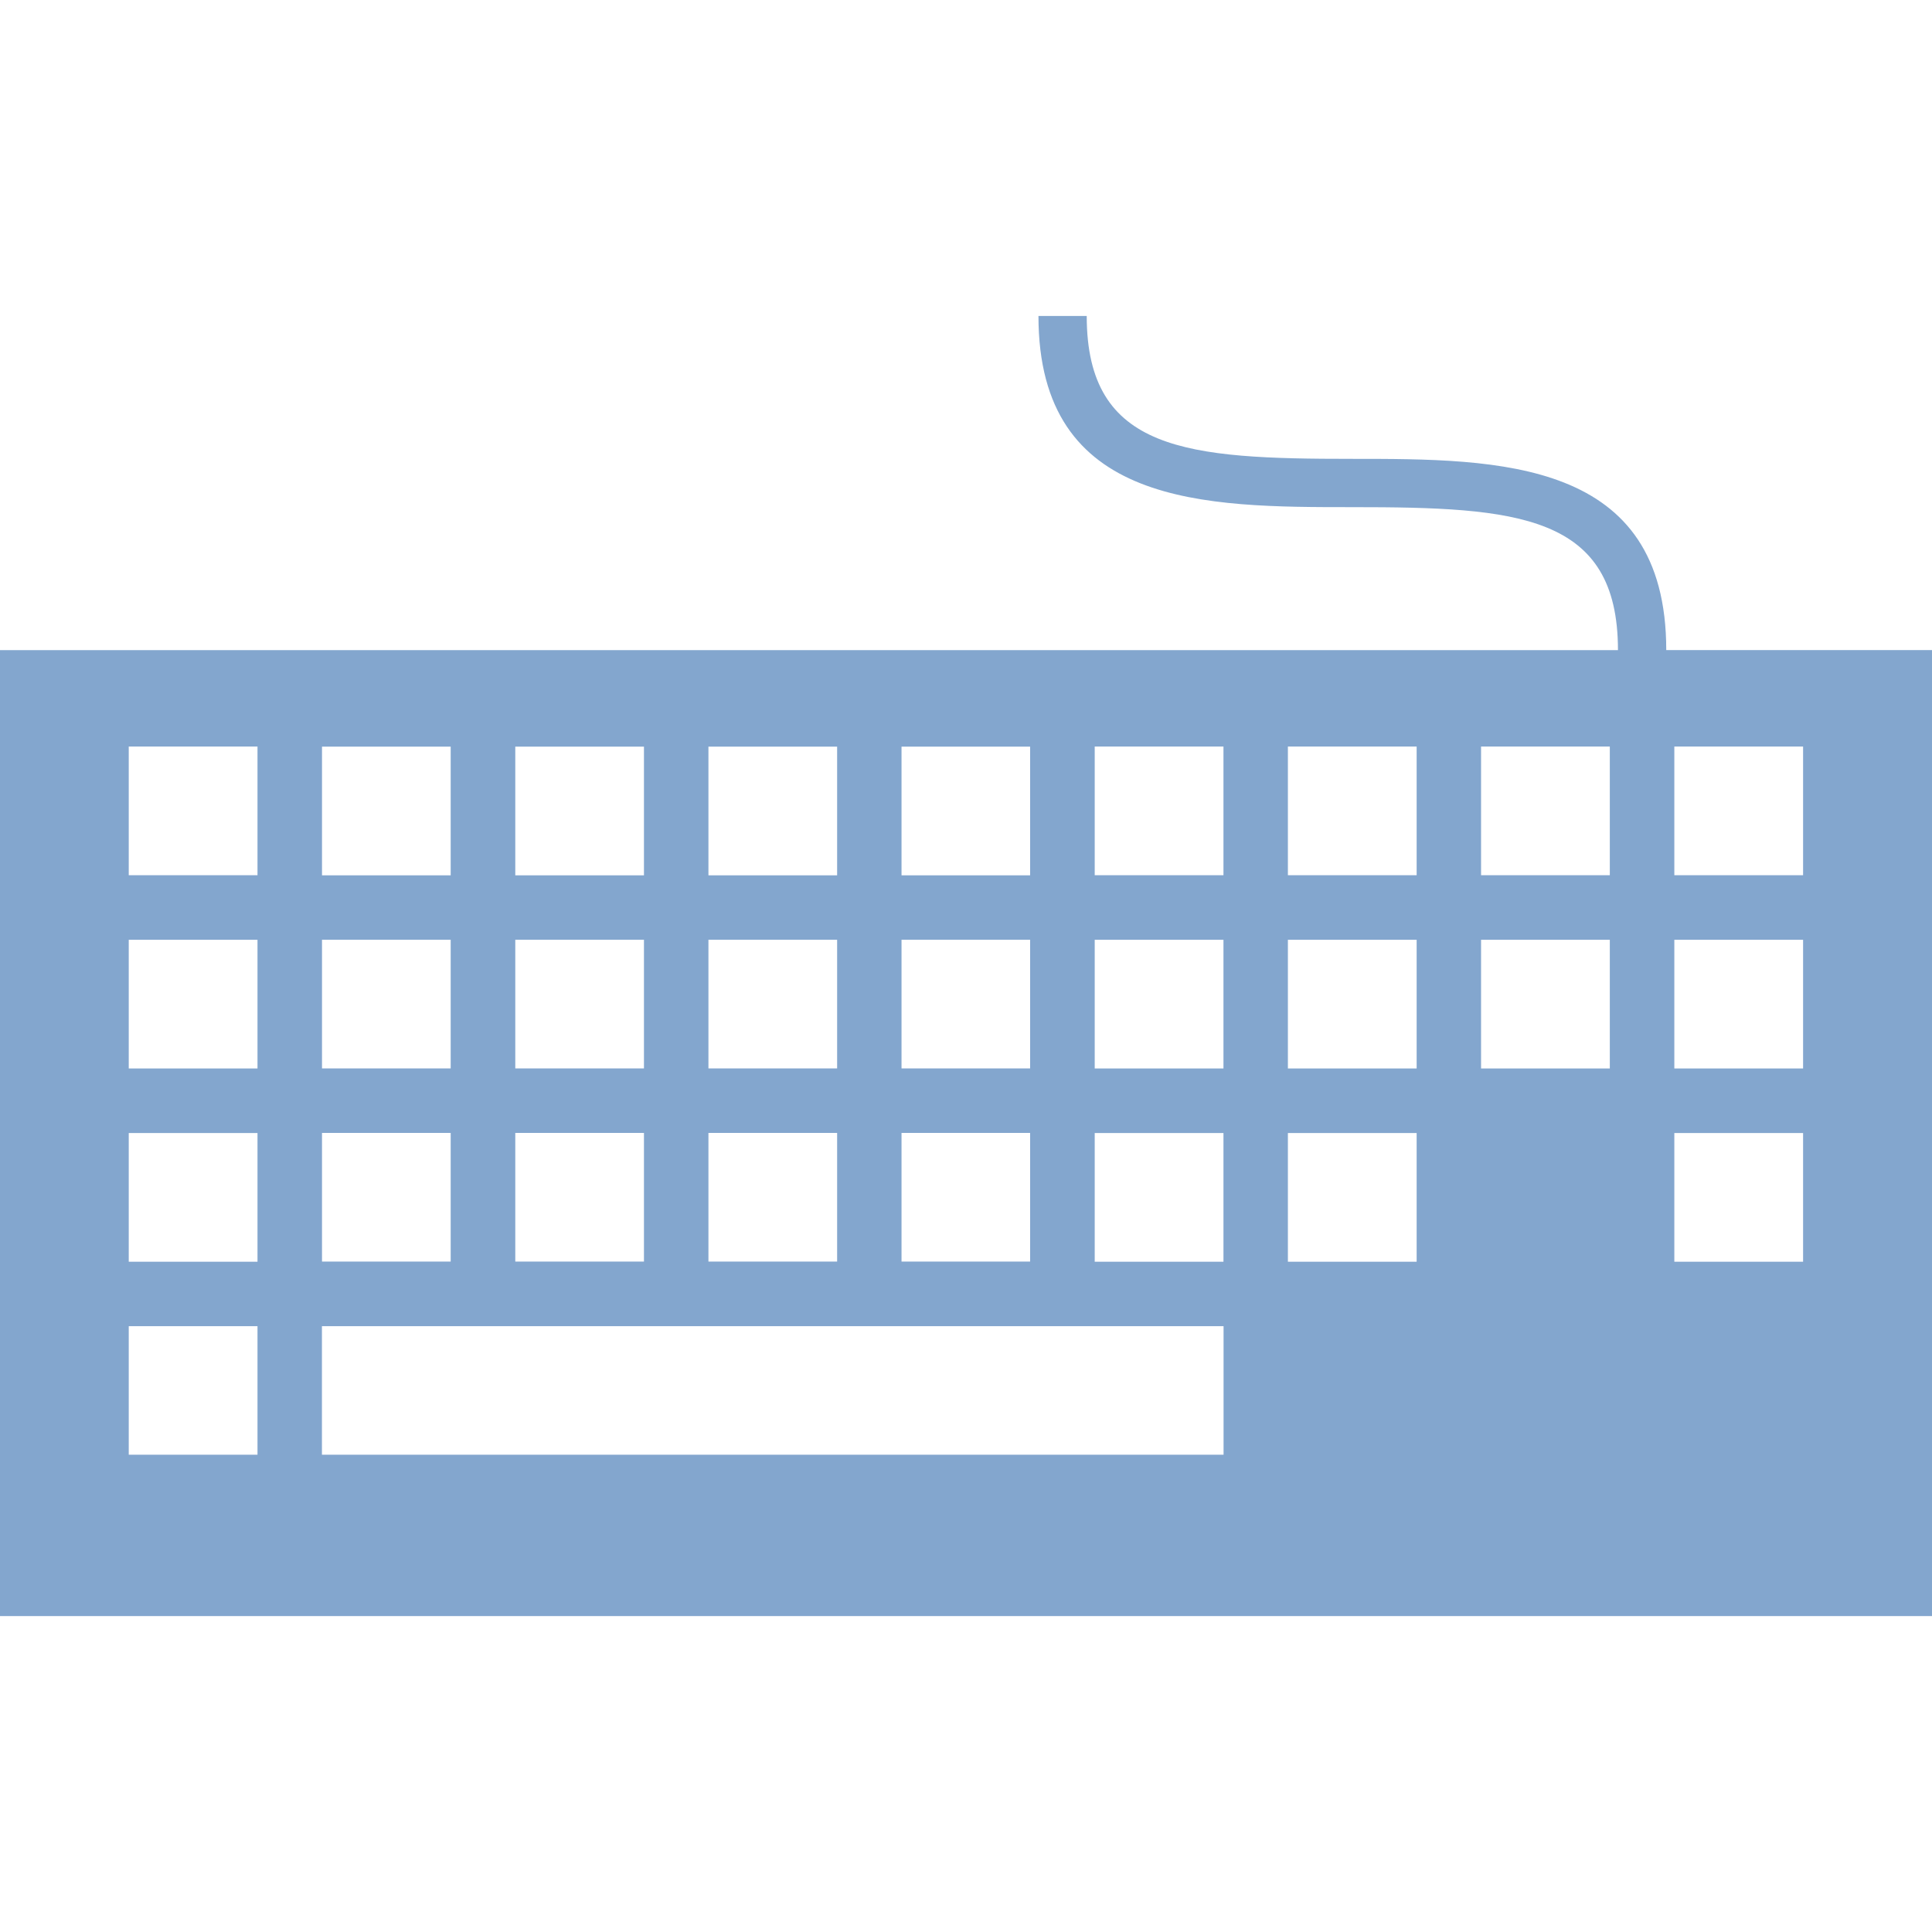
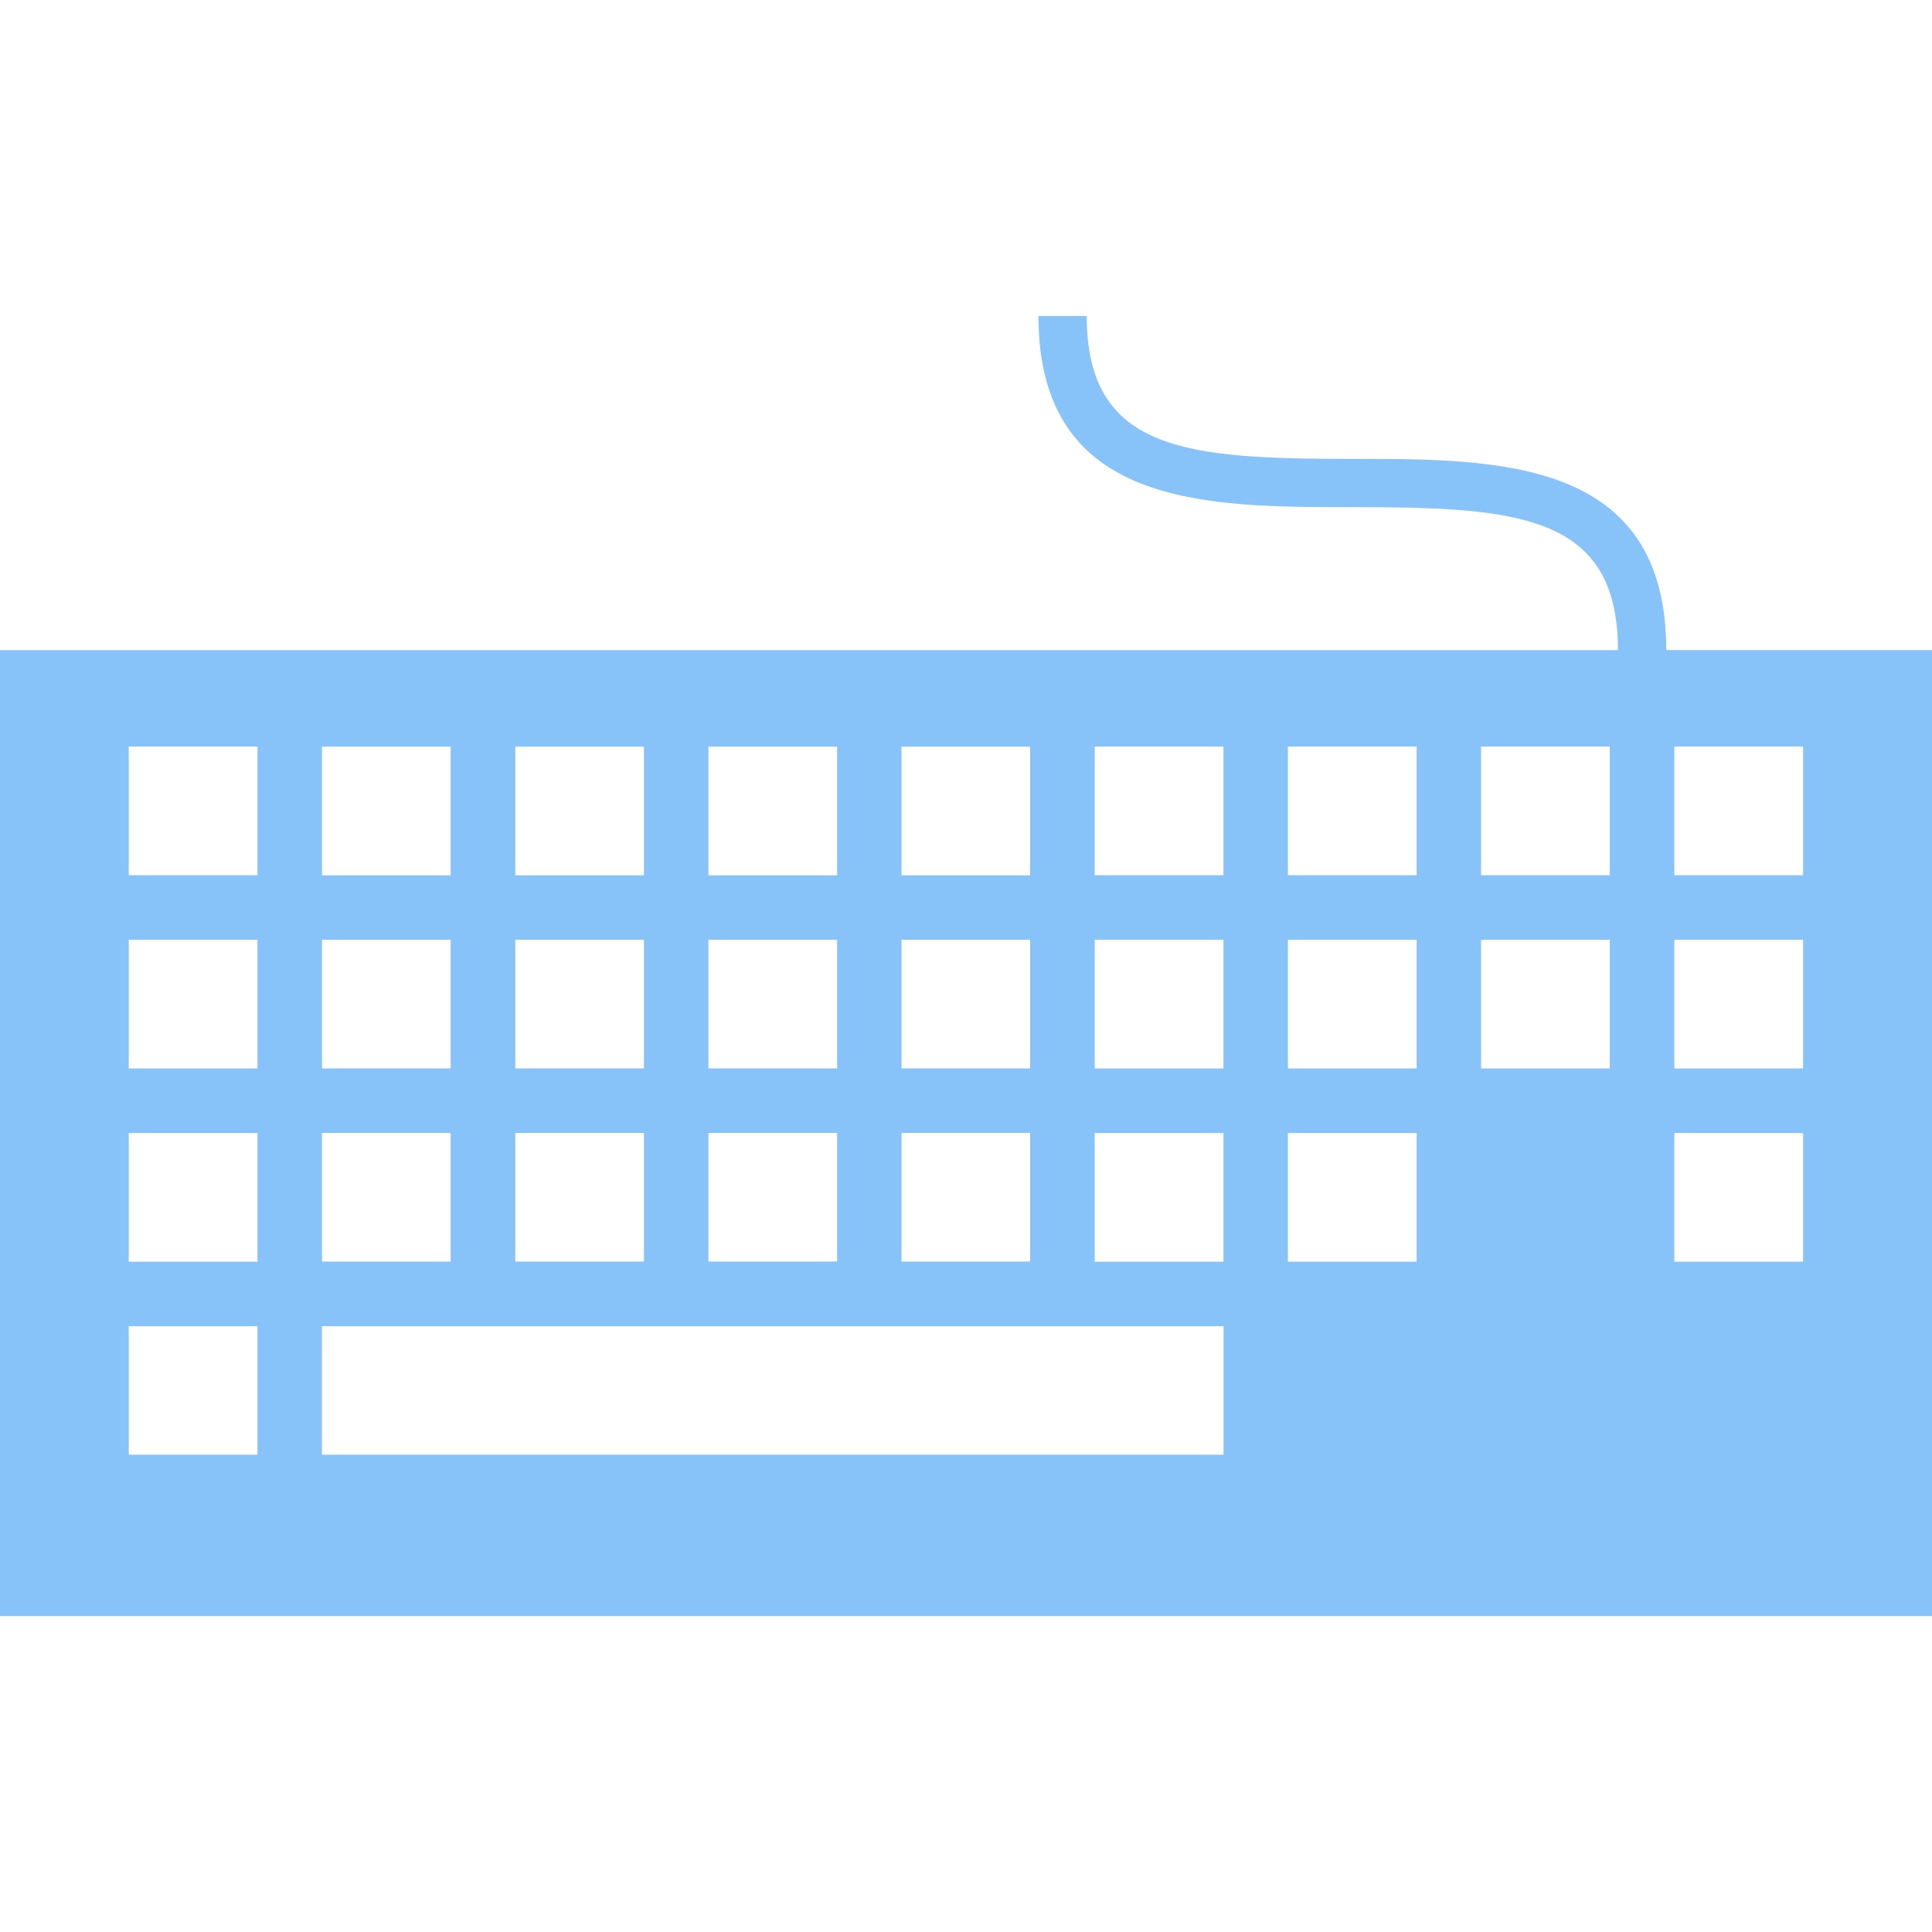
<svg xmlns="http://www.w3.org/2000/svg" version="1.1" id="Capa_1" x="0px" y="0px" viewBox="0 0 82.217 82.217" style="enable-background:new 0 0 82.217 82.217;" xml:space="preserve">
  <g>
    <g>
-       <path fill="#83A6CE" d="M70.908,27.665c0-8.138-7.097-8.138-13.353-8.138c-7.011,0-11.309-0.293-11.309-6.08h-2.054    c0,8.135,7.1,8.135,13.363,8.135c7.004,0,11.298,0.293,11.298,6.084H0v41.107h82.217V27.665H70.908z M38.365,31.773h5.472v5.476    h-5.472V31.773z M38.365,39.99h5.472v5.476h-5.472V39.99z M38.365,48.211h5.472v5.476h-5.472V48.211z M30.148,31.773h5.476v5.476    h-5.476V31.773z M30.148,39.99h5.476v5.476h-5.476V39.99z M30.148,48.211h5.476v5.476h-5.476V48.211z M21.928,31.773h5.476v5.476    h-5.476V31.773z M21.928,39.99h5.476v5.476h-5.476V39.99z M21.928,48.211h5.476v5.476h-5.476V48.211z M13.703,31.773h5.476v5.476    h-5.476V31.773z M13.703,39.99h5.476v5.476h-5.476V39.99z M13.703,48.211h5.476v5.476h-5.476V48.211z M10.958,61.907H5.479v-5.472    h5.479V61.907z M10.958,53.693H5.479v-5.476h5.479V53.693z M10.958,45.469H5.479v-5.476h5.479V45.469z M10.958,37.245H5.479    v-5.476h5.479V37.245z M52.065,61.907H13.7v-5.472h38.369v5.472H52.065z M52.065,53.693h-5.479v-5.476h5.479V53.693z     M52.065,45.469h-5.479v-5.476h5.479V45.469z M52.065,37.245h-5.479v-5.476h5.479V37.245z M60.286,53.693h-5.479v-5.476h5.479    V53.693z M60.286,45.469h-5.479v-5.476h5.479V45.469z M60.286,37.245h-5.479v-5.476h5.479V37.245z M68.506,45.469h-5.479v-5.476    h5.479V45.469z M68.506,37.245h-5.479v-5.476h5.479V37.245z M76.731,53.693h-5.479v-5.476h5.479V53.693z M76.731,45.469h-5.479    v-5.476h5.479V45.469z M76.731,37.245h-5.479v-5.476h5.479V37.245z" />
+       <path fill="#87c2f9" d="M70.908,27.665c0-8.138-7.097-8.138-13.353-8.138c-7.011,0-11.309-0.293-11.309-6.08h-2.054    c0,8.135,7.1,8.135,13.363,8.135c7.004,0,11.298,0.293,11.298,6.084H0v41.107h82.217V27.665H70.908z M38.365,31.773h5.472v5.476    h-5.472V31.773z M38.365,39.99h5.472v5.476h-5.472V39.99z M38.365,48.211h5.472v5.476h-5.472V48.211z M30.148,31.773h5.476v5.476    h-5.476V31.773z M30.148,39.99h5.476v5.476h-5.476V39.99z M30.148,48.211h5.476v5.476h-5.476V48.211z M21.928,31.773h5.476v5.476    h-5.476V31.773z M21.928,39.99h5.476v5.476h-5.476V39.99z M21.928,48.211h5.476v5.476h-5.476V48.211z M13.703,31.773h5.476v5.476    h-5.476V31.773z M13.703,39.99h5.476v5.476h-5.476V39.99z M13.703,48.211h5.476v5.476h-5.476V48.211z M10.958,61.907H5.479v-5.472    h5.479V61.907z M10.958,53.693H5.479v-5.476h5.479V53.693z M10.958,45.469H5.479v-5.476h5.479V45.469z M10.958,37.245H5.479    v-5.476h5.479V37.245z M52.065,61.907H13.7v-5.472h38.369v5.472H52.065z M52.065,53.693h-5.479v-5.476h5.479V53.693z     M52.065,45.469h-5.479v-5.476h5.479V45.469z M52.065,37.245h-5.479v-5.476h5.479V37.245z M60.286,53.693h-5.479v-5.476h5.479    V53.693z M60.286,45.469h-5.479v-5.476h5.479V45.469z M60.286,37.245h-5.479v-5.476h5.479V37.245z M68.506,45.469h-5.479v-5.476    h5.479V45.469z M68.506,37.245h-5.479v-5.476h5.479V37.245z M76.731,53.693h-5.479v-5.476h5.479V53.693z M76.731,45.469h-5.479    v-5.476h5.479V45.469z M76.731,37.245h-5.479v-5.476h5.479V37.245z" />
    </g>
  </g>
  <g>
</g>
  <g>
</g>
  <g>
</g>
  <g>
</g>
  <g>
</g>
  <g>
</g>
  <g>
</g>
  <g>
</g>
  <g>
</g>
  <g>
</g>
  <g>
</g>
  <g>
</g>
  <g>
</g>
  <g>
</g>
  <g>
</g>
</svg>
